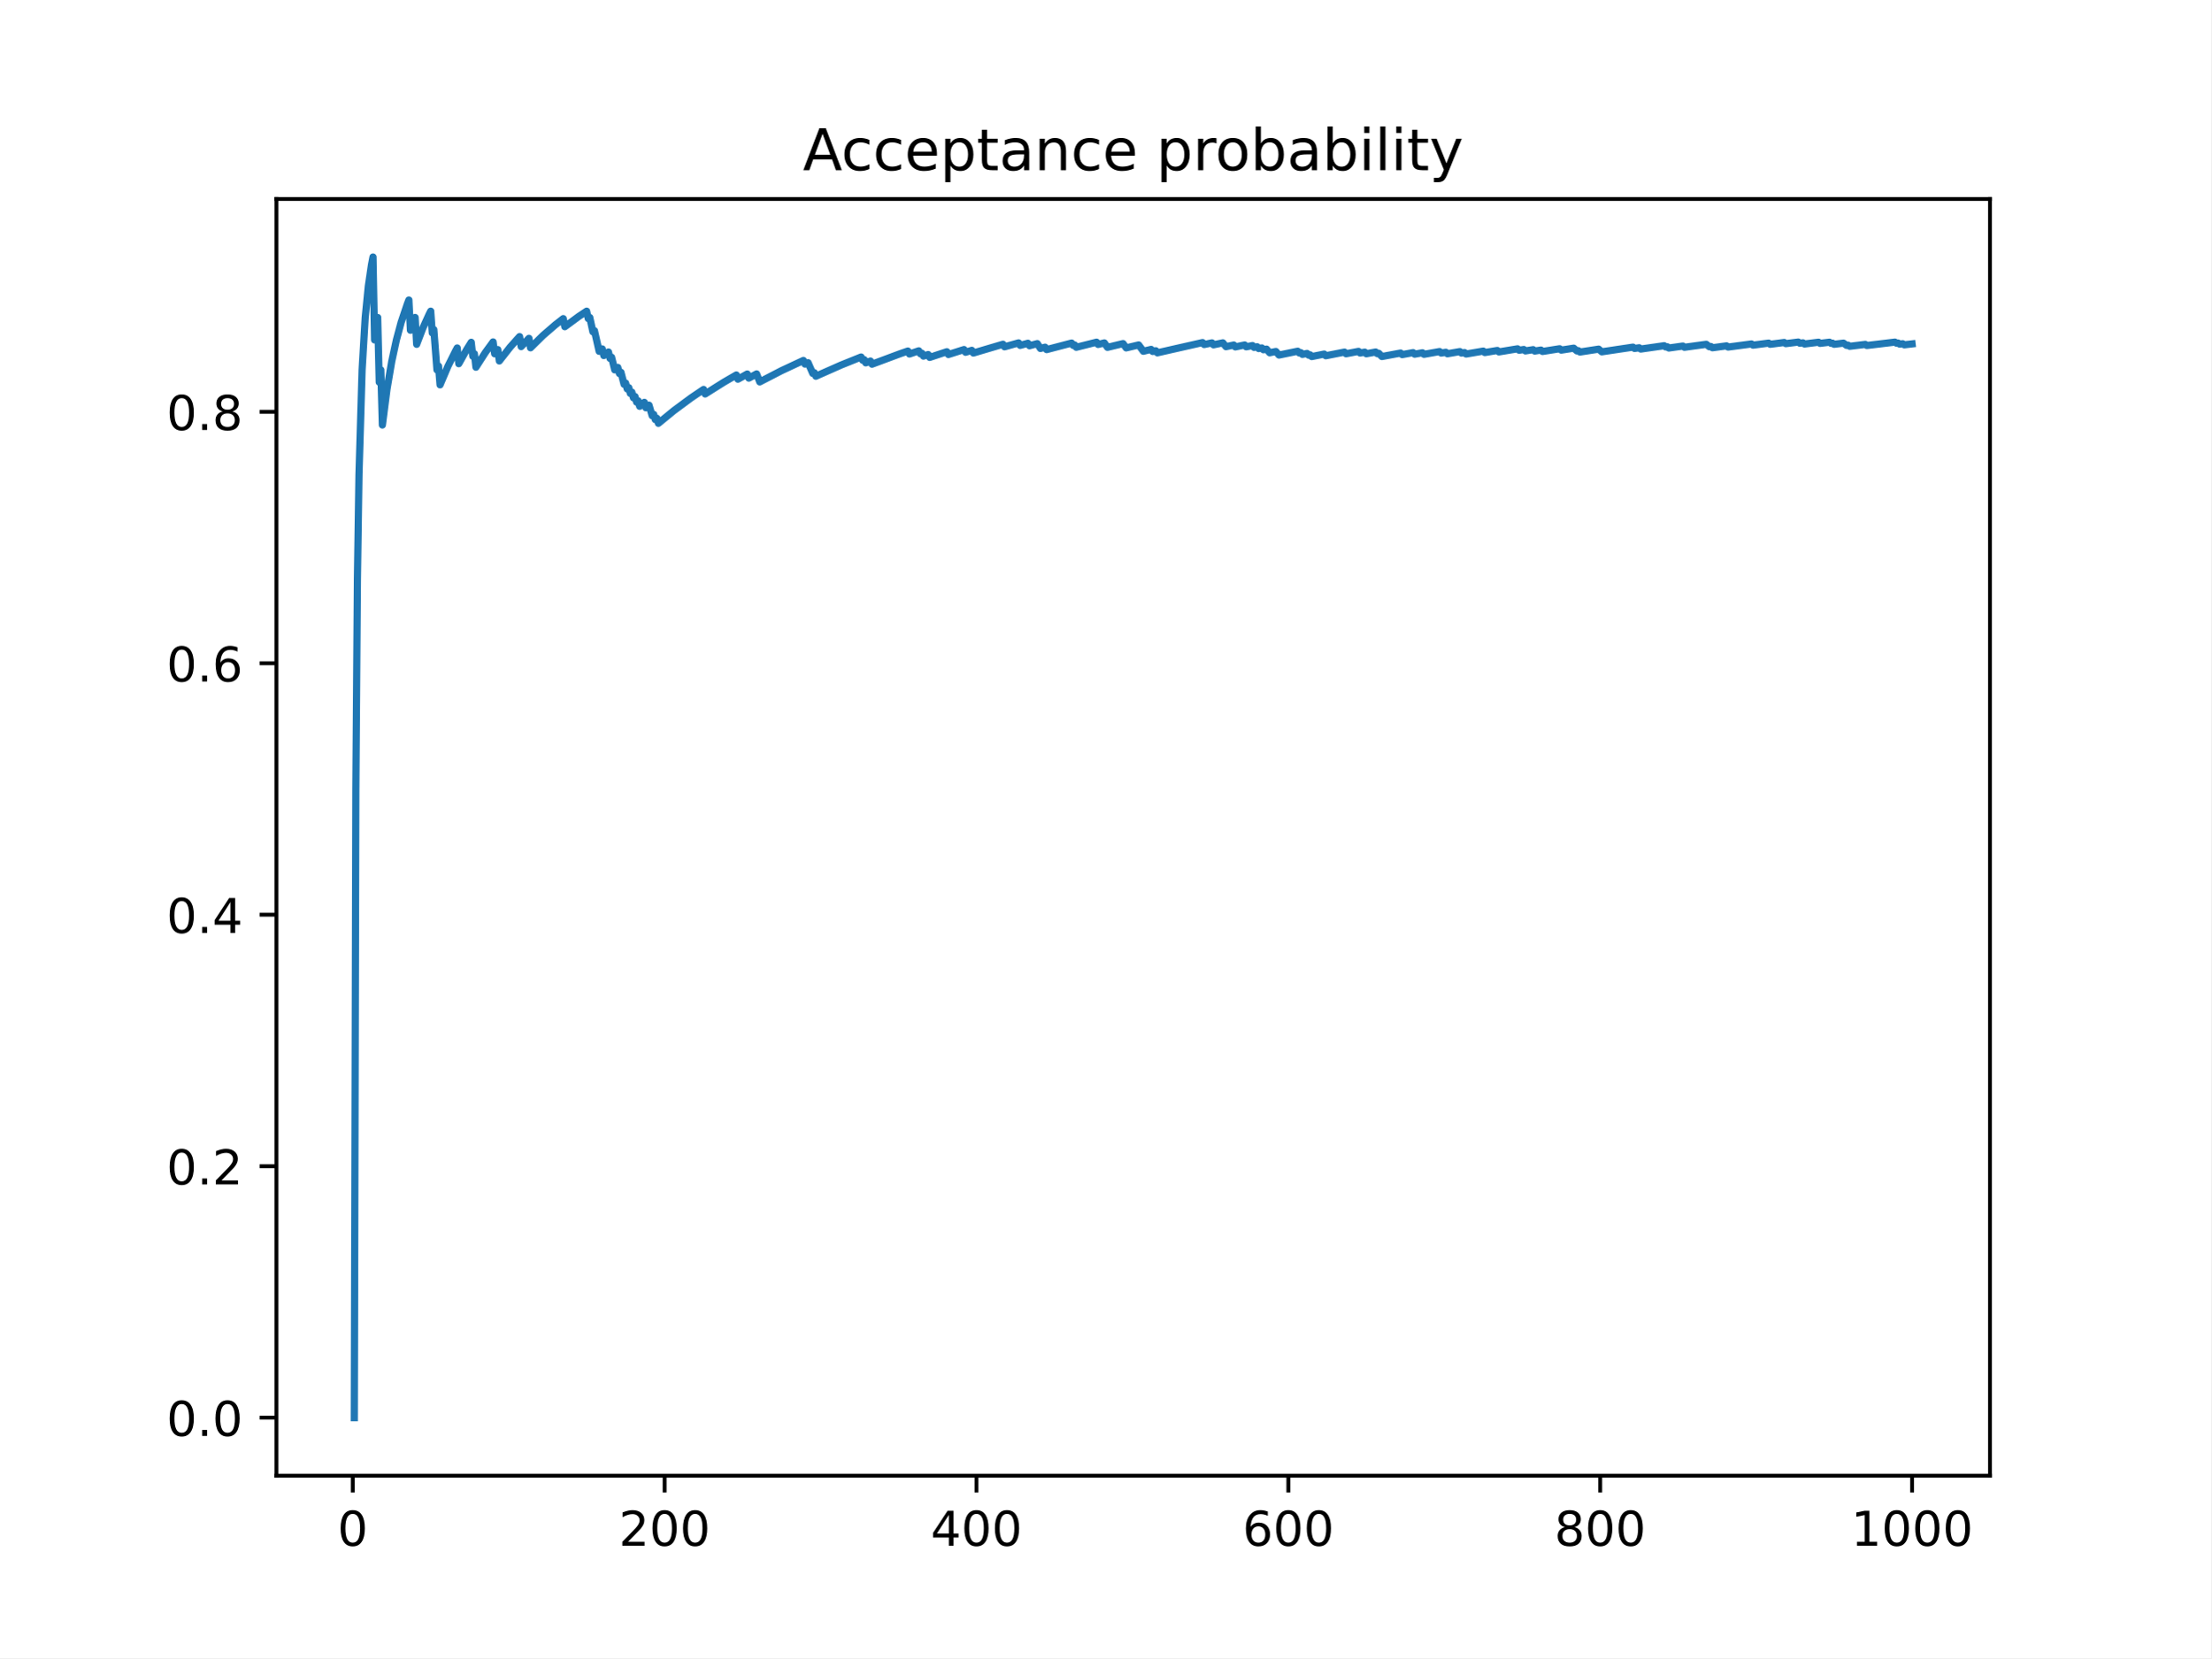
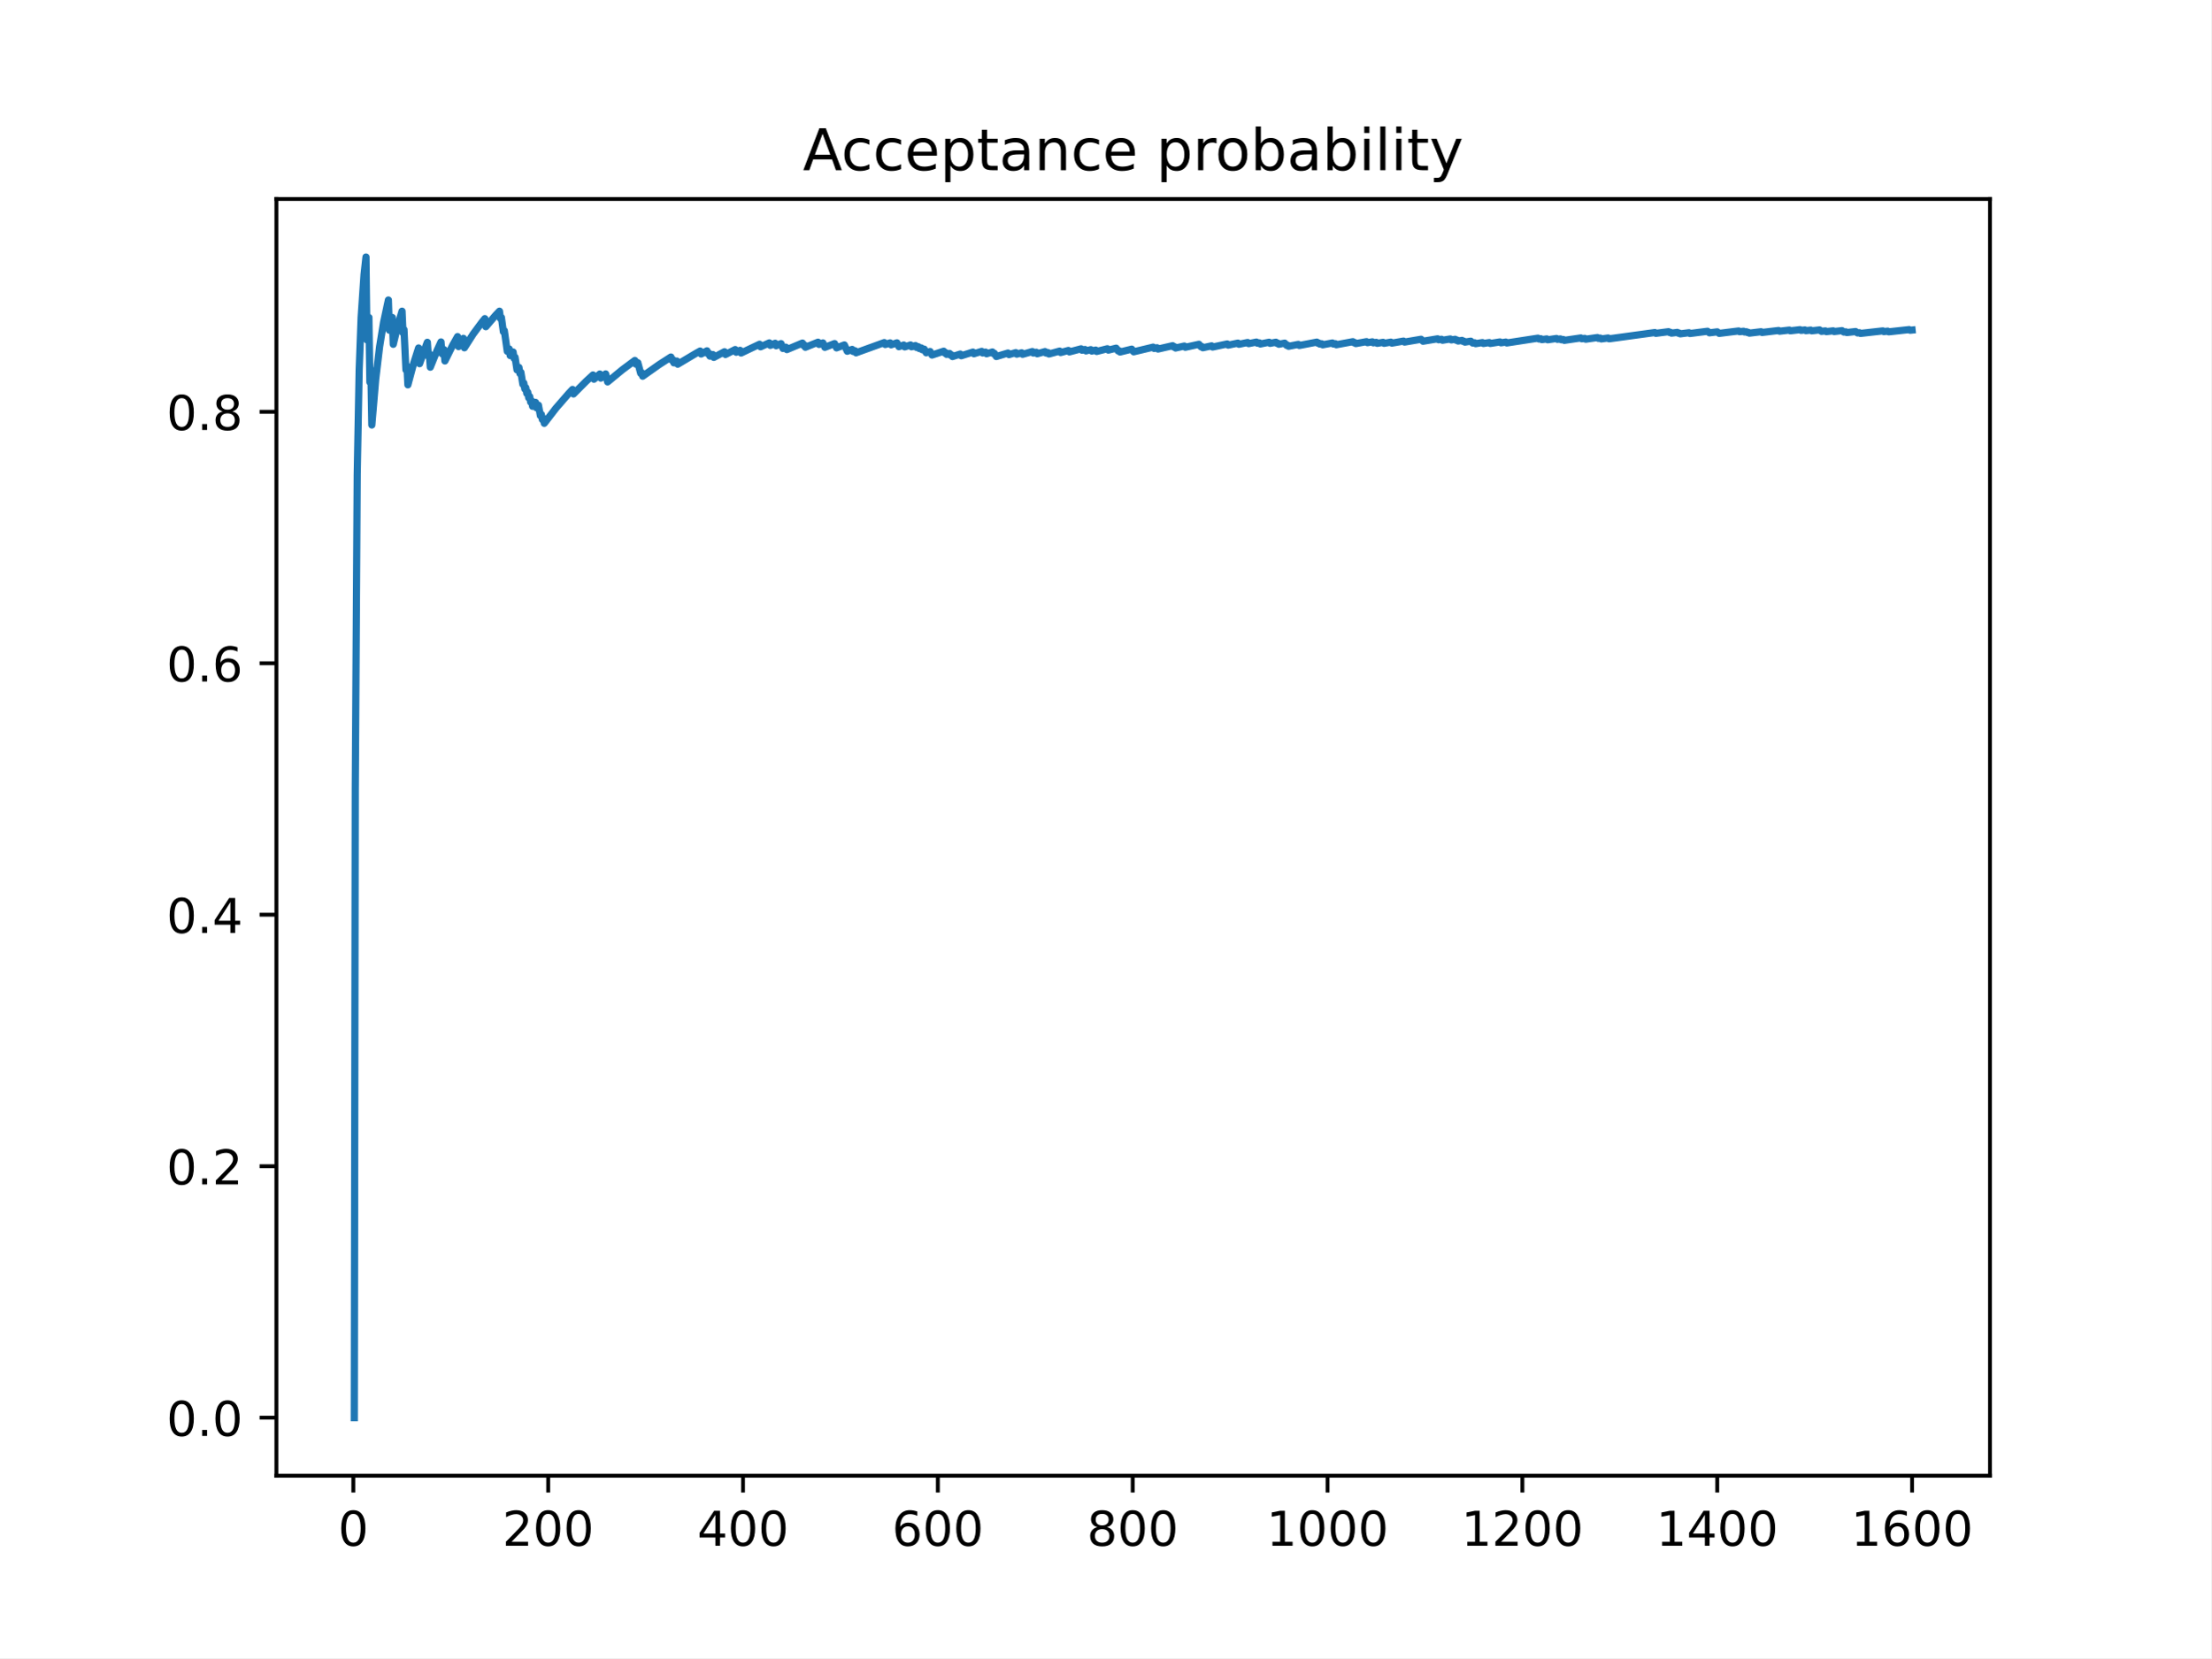
<svg xmlns="http://www.w3.org/2000/svg" xmlns:xlink="http://www.w3.org/1999/xlink" height="345.6pt" version="1.1" viewBox="0 0 460.8 345.6" width="460.8pt">
  <defs>
    <style type="text/css">
*{stroke-linecap:butt;stroke-linejoin:round;}
  </style>
  </defs>
  <g id="figure_1">
    <g id="patch_1">
      <path d="M 0 345.6  L 460.8 345.6  L 460.8 0  L 0 0  z " style="fill:#ffffff;" />
    </g>
    <g id="axes_1">
      <g id="patch_2">
        <path d="M 57.6 307.584  L 414.72 307.584  L 414.72 41.472  L 57.6 41.472  z " style="fill:#ffffff;" />
      </g>
      <g id="matplotlib.axis_1">
        <g id="xtick_1">
          <g id="line2d_1">
            <defs>
-               <path d="M 0 0  L 0 3.5  " id="mfdf843e6c7" style="stroke:#000000;stroke-width:0.8;" />
-             </defs>
-             <g>
-               <use style="stroke:#000000;stroke-width:0.8;" x="73.508" xlink:href="#mfdf843e6c7" y="307.584" />
+               <path d="M 0 0  L 0 3.5  " id="m0471d46307" style="stroke:#000000;stroke-width:0.8;" />
+             </defs>
+             <g>
+               <use style="stroke:#000000;stroke-width:0.8;" x="73.63" xlink:href="#m0471d46307" y="307.584" />
            </g>
          </g>
          <g id="text_1">
            <defs>
              <path d="M 31.781 66.406  Q 24.172 66.406 20.328 58.906  Q 16.5 51.422 16.5 36.375  Q 16.5 21.391 20.328 13.891  Q 24.172 6.391 31.781 6.391  Q 39.453 6.391 43.281 13.891  Q 47.125 21.391 47.125 36.375  Q 47.125 51.422 43.281 58.906  Q 39.453 66.406 31.781 66.406  z M 31.781 74.219  Q 44.047 74.219 50.516 64.516  Q 56.984 54.828 56.984 36.375  Q 56.984 17.969 50.516 8.266  Q 44.047 -1.422 31.781 -1.422  Q 19.531 -1.422 13.062 8.266  Q 6.594 17.969 6.594 36.375  Q 6.594 54.828 13.062 64.516  Q 19.531 74.219 31.781 74.219  z " id="DejaVuSans-48" />
            </defs>
-             <g transform="translate(70.3265 322.1824)scale(0.1 -0.1)">
+             <g transform="translate(70.44844 322.1824)scale(0.1 -0.1)">
              <use xlink:href="#DejaVuSans-48" />
            </g>
          </g>
        </g>
        <g id="xtick_2">
          <g id="line2d_2">
            <g>
-               <use style="stroke:#000000;stroke-width:0.8;" x="138.504" xlink:href="#mfdf843e6c7" y="307.584" />
+               <use style="stroke:#000000;stroke-width:0.8;" x="114.237" xlink:href="#m0471d46307" y="307.584" />
            </g>
          </g>
          <g id="text_2">
            <defs>
              <path d="M 19.188 8.297  L 53.609 8.297  L 53.609 0  L 7.328 0  L 7.328 8.297  Q 12.938 14.109 22.625 23.891  Q 32.328 33.688 34.812 36.531  Q 39.547 41.844 41.422 45.531  Q 43.312 49.219 43.312 52.781  Q 43.312 58.594 39.234 62.25  Q 35.156 65.922 28.609 65.922  Q 23.969 65.922 18.812 64.312  Q 13.672 62.703 7.812 59.422  L 7.812 69.391  Q 13.766 71.781 18.938 73  Q 24.125 74.219 28.422 74.219  Q 39.75 74.219 46.484 68.547  Q 53.219 62.891 53.219 53.422  Q 53.219 48.922 51.531 44.891  Q 49.859 40.875 45.406 35.406  Q 44.188 33.984 37.641 27.219  Q 31.109 20.453 19.188 8.297  z " id="DejaVuSans-50" />
            </defs>
-             <g transform="translate(128.9599 322.1824)scale(0.1 -0.1)">
+             <g transform="translate(104.6931 322.1824)scale(0.1 -0.1)">
              <use xlink:href="#DejaVuSans-50" />
              <use x="63.623" xlink:href="#DejaVuSans-48" />
              <use x="127.246" xlink:href="#DejaVuSans-48" />
            </g>
          </g>
        </g>
        <g id="xtick_3">
          <g id="line2d_3">
            <g>
-               <use style="stroke:#000000;stroke-width:0.8;" x="203.5" xlink:href="#mfdf843e6c7" y="307.584" />
+               <use style="stroke:#000000;stroke-width:0.8;" x="154.844" xlink:href="#m0471d46307" y="307.584" />
            </g>
          </g>
          <g id="text_3">
            <defs>
              <path d="M 37.797 64.312  L 12.891 25.391  L 37.797 25.391  z M 35.203 72.906  L 47.609 72.906  L 47.609 25.391  L 58.016 25.391  L 58.016 17.188  L 47.609 17.188  L 47.609 0  L 37.797 0  L 37.797 17.188  L 4.891 17.188  L 4.891 26.703  z " id="DejaVuSans-52" />
            </defs>
-             <g transform="translate(193.9558 322.1824)scale(0.1 -0.1)">
+             <g transform="translate(145.3003 322.1824)scale(0.1 -0.1)">
              <use xlink:href="#DejaVuSans-52" />
              <use x="63.623" xlink:href="#DejaVuSans-48" />
              <use x="127.246" xlink:href="#DejaVuSans-48" />
            </g>
          </g>
        </g>
        <g id="xtick_4">
          <g id="line2d_4">
            <g>
-               <use style="stroke:#000000;stroke-width:0.8;" x="268.495" xlink:href="#mfdf843e6c7" y="307.584" />
+               <use style="stroke:#000000;stroke-width:0.8;" x="195.451" xlink:href="#m0471d46307" y="307.584" />
            </g>
          </g>
          <g id="text_4">
            <defs>
              <path d="M 33.016 40.375  Q 26.375 40.375 22.484 35.828  Q 18.609 31.297 18.609 23.391  Q 18.609 15.531 22.484 10.953  Q 26.375 6.391 33.016 6.391  Q 39.656 6.391 43.531 10.953  Q 47.406 15.531 47.406 23.391  Q 47.406 31.297 43.531 35.828  Q 39.656 40.375 33.016 40.375  z M 52.594 71.297  L 52.594 62.312  Q 48.875 64.062 45.094 64.984  Q 41.312 65.922 37.594 65.922  Q 27.828 65.922 22.672 59.328  Q 17.531 52.734 16.797 39.406  Q 19.672 43.656 24.016 45.922  Q 28.375 48.188 33.594 48.188  Q 44.578 48.188 50.953 41.516  Q 57.328 34.859 57.328 23.391  Q 57.328 12.156 50.688 5.359  Q 44.047 -1.422 33.016 -1.422  Q 20.359 -1.422 13.672 8.266  Q 6.984 17.969 6.984 36.375  Q 6.984 53.656 15.188 63.938  Q 23.391 74.219 37.203 74.219  Q 40.922 74.219 44.703 73.484  Q 48.484 72.75 52.594 71.297  z " id="DejaVuSans-54" />
            </defs>
-             <g transform="translate(258.9517 322.1824)scale(0.1 -0.1)">
+             <g transform="translate(185.9075 322.1824)scale(0.1 -0.1)">
              <use xlink:href="#DejaVuSans-54" />
              <use x="63.623" xlink:href="#DejaVuSans-48" />
              <use x="127.246" xlink:href="#DejaVuSans-48" />
            </g>
          </g>
        </g>
        <g id="xtick_5">
          <g id="line2d_5">
            <g>
-               <use style="stroke:#000000;stroke-width:0.8;" x="333.491" xlink:href="#mfdf843e6c7" y="307.584" />
+               <use style="stroke:#000000;stroke-width:0.8;" x="236.058" xlink:href="#m0471d46307" y="307.584" />
            </g>
          </g>
          <g id="text_5">
            <defs>
              <path d="M 31.781 34.625  Q 24.75 34.625 20.719 30.859  Q 16.703 27.094 16.703 20.516  Q 16.703 13.922 20.719 10.156  Q 24.75 6.391 31.781 6.391  Q 38.812 6.391 42.859 10.172  Q 46.922 13.969 46.922 20.516  Q 46.922 27.094 42.891 30.859  Q 38.875 34.625 31.781 34.625  z M 21.922 38.812  Q 15.578 40.375 12.031 44.719  Q 8.5 49.078 8.5 55.328  Q 8.5 64.062 14.719 69.141  Q 20.953 74.219 31.781 74.219  Q 42.672 74.219 48.875 69.141  Q 55.078 64.062 55.078 55.328  Q 55.078 49.078 51.531 44.719  Q 48 40.375 41.703 38.812  Q 48.828 37.156 52.797 32.312  Q 56.781 27.484 56.781 20.516  Q 56.781 9.906 50.312 4.234  Q 43.844 -1.422 31.781 -1.422  Q 19.734 -1.422 13.25 4.234  Q 6.781 9.906 6.781 20.516  Q 6.781 27.484 10.781 32.312  Q 14.797 37.156 21.922 38.812  z M 18.312 54.391  Q 18.312 48.734 21.844 45.562  Q 25.391 42.391 31.781 42.391  Q 38.141 42.391 41.719 45.562  Q 45.312 48.734 45.312 54.391  Q 45.312 60.062 41.719 63.234  Q 38.141 66.406 31.781 66.406  Q 25.391 66.406 21.844 63.234  Q 18.312 60.062 18.312 54.391  z " id="DejaVuSans-56" />
            </defs>
-             <g transform="translate(323.9476 322.1824)scale(0.1 -0.1)">
+             <g transform="translate(226.5147 322.1824)scale(0.1 -0.1)">
              <use xlink:href="#DejaVuSans-56" />
              <use x="63.623" xlink:href="#DejaVuSans-48" />
              <use x="127.246" xlink:href="#DejaVuSans-48" />
            </g>
          </g>
        </g>
        <g id="xtick_6">
          <g id="line2d_6">
            <g>
-               <use style="stroke:#000000;stroke-width:0.8;" x="398.487" xlink:href="#mfdf843e6c7" y="307.584" />
+               <use style="stroke:#000000;stroke-width:0.8;" x="276.666" xlink:href="#m0471d46307" y="307.584" />
            </g>
          </g>
          <g id="text_6">
            <defs>
              <path d="M 12.406 8.297  L 28.516 8.297  L 28.516 63.922  L 10.984 60.406  L 10.984 69.391  L 28.422 72.906  L 38.281 72.906  L 38.281 8.297  L 54.391 8.297  L 54.391 0  L 12.406 0  z " id="DejaVuSans-49" />
            </defs>
+             <g transform="translate(263.9407 322.1824)scale(0.1 -0.1)">
+               <use xlink:href="#DejaVuSans-49" />
+               <use x="63.623" xlink:href="#DejaVuSans-48" />
+               <use x="127.246" xlink:href="#DejaVuSans-48" />
+               <use x="190.869" xlink:href="#DejaVuSans-48" />
+             </g>
+           </g>
+         </g>
+         <g id="xtick_7">
+           <g id="line2d_7">
+             <g>
+               <use style="stroke:#000000;stroke-width:0.8;" x="317.273" xlink:href="#m0471d46307" y="307.584" />
+             </g>
+           </g>
+           <g id="text_7">
+             <g transform="translate(304.5479 322.1824)scale(0.1 -0.1)">
+               <use xlink:href="#DejaVuSans-49" />
+               <use x="63.623" xlink:href="#DejaVuSans-50" />
+               <use x="127.246" xlink:href="#DejaVuSans-48" />
+               <use x="190.869" xlink:href="#DejaVuSans-48" />
+             </g>
+           </g>
+         </g>
+         <g id="xtick_8">
+           <g id="line2d_8">
+             <g>
+               <use style="stroke:#000000;stroke-width:0.8;" x="357.88" xlink:href="#m0471d46307" y="307.584" />
+             </g>
+           </g>
+           <g id="text_8">
+             <g transform="translate(345.1551 322.1824)scale(0.1 -0.1)">
+               <use xlink:href="#DejaVuSans-49" />
+               <use x="63.623" xlink:href="#DejaVuSans-52" />
+               <use x="127.246" xlink:href="#DejaVuSans-48" />
+               <use x="190.869" xlink:href="#DejaVuSans-48" />
+             </g>
+           </g>
+         </g>
+         <g id="xtick_9">
+           <g id="line2d_9">
+             <g>
+               <use style="stroke:#000000;stroke-width:0.8;" x="398.487" xlink:href="#m0471d46307" y="307.584" />
+             </g>
+           </g>
+           <g id="text_9">
            <g transform="translate(385.7623 322.1824)scale(0.1 -0.1)">
              <use xlink:href="#DejaVuSans-49" />
-               <use x="63.623" xlink:href="#DejaVuSans-48" />
+               <use x="63.623" xlink:href="#DejaVuSans-54" />
              <use x="127.246" xlink:href="#DejaVuSans-48" />
              <use x="190.869" xlink:href="#DejaVuSans-48" />
            </g>
          </g>
        </g>
      </g>
      <g id="matplotlib.axis_2">
        <g id="ytick_1">
-           <g id="line2d_7">
-             <defs>
-               <path d="M 0 0  L -3.5 0  " id="md427e1bf56" style="stroke:#000000;stroke-width:0.8;" />
-             </defs>
-             <g>
-               <use style="stroke:#000000;stroke-width:0.8;" x="57.6" xlink:href="#md427e1bf56" y="295.488" />
-             </g>
-           </g>
-           <g id="text_7">
+           <g id="line2d_10">
+             <defs>
+               <path d="M 0 0  L -3.5 0  " id="ma0b6aa7c2f" style="stroke:#000000;stroke-width:0.8;" />
+             </defs>
+             <g>
+               <use style="stroke:#000000;stroke-width:0.8;" x="57.6" xlink:href="#ma0b6aa7c2f" y="295.488" />
+             </g>
+           </g>
+           <g id="text_10">
            <defs>
              <path d="M 10.688 12.406  L 21 12.406  L 21 0  L 10.688 0  z " id="DejaVuSans-46" />
            </defs>
            <g transform="translate(34.69687 299.2872)scale(0.1 -0.1)">
              <use xlink:href="#DejaVuSans-48" />
              <use x="63.623" xlink:href="#DejaVuSans-46" />
              <use x="95.41" xlink:href="#DejaVuSans-48" />
            </g>
          </g>
        </g>
        <g id="ytick_2">
-           <g id="line2d_8">
-             <g>
-               <use style="stroke:#000000;stroke-width:0.8;" x="57.6" xlink:href="#md427e1bf56" y="243.072" />
-             </g>
-           </g>
-           <g id="text_8">
+           <g id="line2d_11">
+             <g>
+               <use style="stroke:#000000;stroke-width:0.8;" x="57.6" xlink:href="#ma0b6aa7c2f" y="243.072" />
+             </g>
+           </g>
+           <g id="text_11">
            <g transform="translate(34.69687 246.8712)scale(0.1 -0.1)">
              <use xlink:href="#DejaVuSans-48" />
              <use x="63.623" xlink:href="#DejaVuSans-46" />
              <use x="95.41" xlink:href="#DejaVuSans-50" />
            </g>
          </g>
        </g>
        <g id="ytick_3">
-           <g id="line2d_9">
-             <g>
-               <use style="stroke:#000000;stroke-width:0.8;" x="57.6" xlink:href="#md427e1bf56" y="190.656" />
-             </g>
-           </g>
-           <g id="text_9">
+           <g id="line2d_12">
+             <g>
+               <use style="stroke:#000000;stroke-width:0.8;" x="57.6" xlink:href="#ma0b6aa7c2f" y="190.656" />
+             </g>
+           </g>
+           <g id="text_12">
            <g transform="translate(34.69687 194.4552)scale(0.1 -0.1)">
              <use xlink:href="#DejaVuSans-48" />
              <use x="63.623" xlink:href="#DejaVuSans-46" />
              <use x="95.41" xlink:href="#DejaVuSans-52" />
            </g>
          </g>
        </g>
        <g id="ytick_4">
-           <g id="line2d_10">
-             <g>
-               <use style="stroke:#000000;stroke-width:0.8;" x="57.6" xlink:href="#md427e1bf56" y="138.24" />
-             </g>
-           </g>
-           <g id="text_10">
+           <g id="line2d_13">
+             <g>
+               <use style="stroke:#000000;stroke-width:0.8;" x="57.6" xlink:href="#ma0b6aa7c2f" y="138.24" />
+             </g>
+           </g>
+           <g id="text_13">
            <g transform="translate(34.69687 142.0392)scale(0.1 -0.1)">
              <use xlink:href="#DejaVuSans-48" />
              <use x="63.623" xlink:href="#DejaVuSans-46" />
              <use x="95.41" xlink:href="#DejaVuSans-54" />
            </g>
          </g>
        </g>
        <g id="ytick_5">
-           <g id="line2d_11">
-             <g>
-               <use style="stroke:#000000;stroke-width:0.8;" x="57.6" xlink:href="#md427e1bf56" y="85.824" />
-             </g>
-           </g>
-           <g id="text_11">
+           <g id="line2d_14">
+             <g>
+               <use style="stroke:#000000;stroke-width:0.8;" x="57.6" xlink:href="#ma0b6aa7c2f" y="85.824" />
+             </g>
+           </g>
+           <g id="text_14">
            <g transform="translate(34.69687 89.62322)scale(0.1 -0.1)">
              <use xlink:href="#DejaVuSans-48" />
              <use x="63.623" xlink:href="#DejaVuSans-46" />
              <use x="95.41" xlink:href="#DejaVuSans-56" />
            </g>
          </g>
        </g>
      </g>
-       <g id="line2d_12">
-         <path clip-path="url(#p0fb1c0dbf9)" d="M 73.833 295.488  L 74.158 164.448  L 74.483 120.768  L 74.808 98.928  L 75.458 77.088  L 76.108 66.168  L 76.758 59.616  L 77.408 55.248  L 77.732 53.568  L 78.057 70.848  L 78.707 66.168  L 79.032 79.657  L 79.357 77.088  L 79.682 88.583  L 80.657 81.059  L 81.632 75.341  L 82.607 70.848  L 83.582 67.225  L 84.882 63.36  L 85.207 62.528  L 85.532 68.824  L 86.507 66.168  L 86.832 71.761  L 88.132 68.352  L 89.432 65.499  L 89.757 64.858  L 90.082 69.38  L 90.407 68.688  L 91.057 77.088  L 91.382 76.294  L 91.707 80.208  L 93.331 76.372  L 94.956 73.117  L 95.281 72.524  L 95.606 75.803  L 97.231 72.9  L 98.206 71.341  L 98.531 74.252  L 98.856 73.728  L 99.181 76.535  L 101.131 73.491  L 102.756 71.264  L 103.081 73.728  L 103.731 72.861  L 104.056 75.229  L 106.331 72.331  L 108.281 70.148  L 108.606 72.235  L 110.23 70.517  L 110.555 72.49  L 113.155 69.927  L 115.755 67.68  L 117.38 66.411  L 117.705 68.095  L 120.63 65.942  L 122.255 64.858  L 122.58 66.385  L 122.905 66.168  L 123.555 69.146  L 123.88 68.916  L 124.855 73.218  L 125.504 72.72  L 125.829 74.104  L 126.804 73.359  L 127.129 74.705  L 127.454 74.457  L 128.104 77.088  L 128.754 76.574  L 129.079 77.854  L 129.404 77.596  L 130.054 80.1  L 130.379 79.834  L 130.704 81.059  L 131.029 80.79  L 131.354 81.996  L 131.679 81.724  L 132.004 82.912  L 132.329 82.638  L 132.654 83.808  L 132.979 83.533  L 133.304 84.685  L 134.279 83.862  L 134.604 84.988  L 135.254 84.445  L 135.904 86.643  L 136.229 86.367  L 136.554 87.445  L 136.879 87.168  L 137.204 88.231  L 140.454 85.57  L 144.028 82.925  L 146.628 81.165  L 146.953 82.113  L 150.853 79.657  L 153.453 78.153  L 153.778 79.033  L 155.728 77.951  L 156.053 78.808  L 157.677 77.931  L 158.327 79.598  L 162.877 77.247  L 167.427 75.123  L 167.752 75.883  L 168.402 75.592  L 169.377 77.828  L 169.702 77.678  L 170.027 78.412  L 175.226 76.111  L 179.451 74.408  L 179.776 75.084  L 180.101 74.957  L 180.426 75.628  L 181.401 75.246  L 181.726 75.907  L 187.576 73.728  L 189.2 73.162  L 189.525 73.784  L 191.475 73.117  L 191.8 73.728  L 192.125 73.618  L 192.45 74.224  L 193.425 73.892  L 193.75 74.491  L 197.325 73.305  L 197.65 73.886  L 200.9 72.854  L 201.225 73.42  L 202.525 73.017  L 202.85 73.576  L 209.024 71.746  L 209.349 72.281  L 212.274 71.462  L 212.599 71.985  L 214.224 71.54  L 214.549 72.056  L 216.174 71.616  L 216.824 72.631  L 217.799 72.366  L 218.124 72.867  L 223.323 71.498  L 223.648 71.983  L 223.973 71.899  L 224.298 72.381  L 228.523 71.319  L 228.848 71.788  L 230.148 71.469  L 230.798 72.395  L 234.048 71.606  L 234.698 72.509  L 237.297 71.888  L 238.272 73.211  L 239.897 72.822  L 240.222 73.256  L 240.872 73.102  L 241.197 73.533  L 250.297 71.467  L 250.622 71.398  L 250.947 71.808  L 252.571 71.46  L 252.896 71.865  L 254.846 71.452  L 255.496 72.252  L 257.121 71.908  L 257.446 72.303  L 259.396 71.895  L 259.721 72.285  L 261.021 72.016  L 261.346 72.403  L 261.996 72.268  L 262.321 72.652  L 262.971 72.518  L 263.296 72.9  L 263.946 72.765  L 264.596 73.522  L 265.896 73.251  L 266.546 74  L 270.445 73.196  L 270.77 73.562  L 271.095 73.496  L 271.42 73.86  L 272.395 73.662  L 272.72 74.024  L 273.045 73.958  L 273.37 74.318  L 275.97 73.793  L 276.295 74.148  L 280.195 73.379  L 280.52 73.728  L 283.12 73.228  L 283.445 73.572  L 284.419 73.386  L 284.744 73.728  L 286.694 73.359  L 287.019 73.697  L 287.344 73.636  L 287.994 74.308  L 291.894 73.578  L 292.219 73.908  L 294.494 73.491  L 294.819 73.817  L 296.444 73.522  L 296.769 73.845  L 300.018 73.265  L 300.343 73.584  L 301.318 73.412  L 301.643 73.728  L 304.243 73.274  L 304.568 73.586  L 305.218 73.474  L 305.543 73.784  L 309.118 73.172  L 309.443 73.478  L 312.043 73.041  L 312.368 73.344  L 316.267 72.702  L 316.592 73  L 317.567 72.842  L 317.892 73.138  L 319.517 72.876  L 319.842 73.169  L 321.142 72.961  L 321.467 73.252  L 325.042 72.686  L 325.367 72.974  L 327.967 72.569  L 328.617 73.137  L 328.942 73.087  L 329.267 73.369  L 333.166 72.769  L 333.816 73.325  L 340.316 72.353  L 340.641 72.624  L 341.616 72.482  L 341.941 72.752  L 346.816 72.05  L 347.141 72.315  L 347.465 72.269  L 347.79 72.534  L 350.715 72.121  L 351.04 72.382  L 355.59 71.754  L 356.24 72.268  L 356.565 72.224  L 356.89 72.48  L 359.815 72.08  L 360.14 72.334  L 365.014 71.683  L 365.339 71.932  L 368.589 71.508  L 368.914 71.754  L 371.839 71.378  L 372.164 71.622  L 374.764 71.292  L 375.089 71.534  L 375.739 71.452  L 376.064 71.693  L 378.989 71.326  L 379.313 71.564  L 381.263 71.322  L 381.588 71.559  L 381.913 71.519  L 382.238 71.754  L 384.188 71.514  L 384.838 71.981  L 385.163 71.941  L 385.488 72.174  L 388.738 71.774  L 389.063 72.005  L 394.912 71.302  L 395.237 71.529  L 395.562 71.49  L 395.887 71.716  L 396.537 71.639  L 396.862 71.864  L 398.487 71.672  L 398.487 71.672  " style="fill:none;stroke:#1f77b4;stroke-linecap:square;stroke-width:1.5;" />
+       <g id="line2d_15">
+         <path clip-path="url(#pa093abd5e9)" d="M 73.833 295.488  L 74.036 164.448  L 74.442 98.928  L 74.848 77.088  L 75.254 66.168  L 75.863 57.233  L 76.269 53.568  L 76.472 70.848  L 76.878 66.168  L 77.081 79.657  L 77.284 77.088  L 77.487 88.583  L 78.3 78.987  L 79.112 72.235  L 79.924 67.225  L 80.939 62.528  L 81.142 68.824  L 81.751 66.168  L 81.954 71.761  L 82.969 67.592  L 83.781 64.858  L 83.985 69.38  L 84.188 68.688  L 84.594 77.088  L 84.797 76.294  L 85 80.208  L 86.218 75.679  L 87.233 72.524  L 87.436 75.803  L 88.857 71.846  L 89.06 71.341  L 89.263 74.252  L 89.466 73.728  L 89.67 76.535  L 91.091 73.025  L 91.903 71.264  L 92.106 73.728  L 92.512 72.861  L 92.715 75.229  L 94.339 71.949  L 95.355 70.148  L 95.558 72.235  L 96.573 70.517  L 96.776 72.49  L 98.603 69.63  L 100.43 67.161  L 101.04 66.411  L 101.243 68.095  L 103.273 65.719  L 104.085 64.858  L 104.288 66.385  L 104.491 66.168  L 104.897 69.146  L 105.1 68.916  L 105.709 73.218  L 106.115 72.72  L 106.318 74.104  L 106.928 73.359  L 107.131 74.705  L 107.334 74.457  L 107.74 77.088  L 108.146 76.574  L 108.349 77.854  L 108.552 77.596  L 108.958 80.1  L 109.161 79.834  L 109.364 81.059  L 109.567 80.79  L 109.77 81.996  L 109.973 81.724  L 110.176 82.912  L 110.379 82.638  L 110.582 83.808  L 110.785 83.533  L 110.988 84.685  L 111.597 83.862  L 111.8 84.988  L 112.207 84.445  L 112.613 86.643  L 112.816 86.367  L 113.019 87.445  L 113.222 87.168  L 113.425 88.231  L 115.861 85.068  L 118.501 82.029  L 119.313 81.165  L 119.516 82.113  L 122.155 79.464  L 123.577 78.153  L 123.78 79.033  L 124.998 77.951  L 125.201 78.808  L 126.216 77.931  L 126.622 79.598  L 129.668 77.088  L 132.307 75.123  L 132.51 75.883  L 132.916 75.592  L 133.525 77.828  L 133.728 77.678  L 133.931 78.412  L 137.383 75.975  L 139.819 74.408  L 140.022 75.084  L 140.225 74.957  L 140.429 75.628  L 141.038 75.246  L 141.241 75.907  L 145.098 73.613  L 145.911 73.162  L 146.114 73.784  L 147.332 73.117  L 147.535 73.728  L 147.738 73.618  L 147.941 74.224  L 148.55 73.892  L 148.753 74.491  L 150.986 73.305  L 151.189 73.886  L 153.22 72.854  L 153.423 73.42  L 154.235 73.017  L 154.438 73.576  L 158.296 71.746  L 158.499 72.281  L 160.326 71.462  L 160.529 71.985  L 161.544 71.54  L 161.747 72.056  L 162.762 71.616  L 163.169 72.631  L 163.778 72.366  L 163.981 72.867  L 167.229 71.498  L 167.432 71.983  L 167.635 71.899  L 167.838 72.381  L 170.478 71.319  L 170.681 71.788  L 171.493 71.469  L 171.899 72.395  L 173.929 71.606  L 174.336 72.509  L 175.96 71.888  L 176.569 73.211  L 177.584 72.822  L 177.787 73.256  L 178.193 73.102  L 178.396 73.533  L 184.284 71.398  L 184.487 71.808  L 185.503 71.46  L 185.706 71.865  L 186.924 71.452  L 187.33 72.252  L 188.345 71.908  L 188.548 72.303  L 189.766 71.895  L 189.969 72.285  L 190.781 72.016  L 190.984 72.403  L 191.391 72.268  L 191.594 72.652  L 192 72.518  L 192.203 72.9  L 192.609 72.765  L 193.015 73.522  L 193.827 73.251  L 194.233 74  L 196.669 73.196  L 196.873 73.562  L 197.076 73.496  L 197.279 73.86  L 197.888 73.662  L 198.091 74.024  L 198.294 73.958  L 198.497 74.318  L 200.121 73.793  L 200.324 74.148  L 202.761 73.379  L 202.964 73.728  L 204.588 73.228  L 204.791 73.572  L 205.4 73.386  L 205.603 73.728  L 206.821 73.359  L 207.024 73.697  L 207.227 73.636  L 207.633 74.308  L 210.07 73.578  L 210.273 73.908  L 211.694 73.491  L 211.897 73.817  L 212.912 73.522  L 213.115 73.845  L 215.146 73.265  L 215.349 73.584  L 215.958 73.412  L 216.161 73.728  L 217.785 73.274  L 217.988 73.586  L 218.394 73.474  L 218.597 73.784  L 220.831 73.172  L 221.034 73.478  L 222.658 73.041  L 222.861 73.344  L 225.298 72.702  L 225.501 73  L 226.11 72.842  L 226.313 73.138  L 227.328 72.876  L 227.531 73.169  L 228.343 72.961  L 228.546 73.252  L 230.78 72.686  L 230.983 72.974  L 232.607 72.569  L 233.013 73.137  L 233.216 73.087  L 233.419 73.369  L 235.855 72.769  L 236.262 73.325  L 240.322 72.353  L 240.525 72.624  L 241.134 72.482  L 241.337 72.752  L 244.383 72.05  L 244.586 72.315  L 244.789 72.269  L 244.992 72.534  L 246.819 72.121  L 247.022 72.382  L 249.865 71.754  L 250.271 72.268  L 250.474 72.224  L 250.677 72.48  L 252.504 72.08  L 252.707 72.334  L 255.753 71.683  L 255.956 71.932  L 257.986 71.508  L 258.189 71.754  L 260.017 71.378  L 260.22 71.622  L 261.844 71.292  L 262.047 71.534  L 262.453 71.452  L 262.656 71.693  L 264.484 71.326  L 264.687 71.564  L 265.905 71.322  L 266.108 71.559  L 266.311 71.519  L 266.514 71.754  L 267.732 71.514  L 268.138 71.981  L 268.341 71.941  L 268.544 72.174  L 270.575 71.774  L 270.778 72.005  L 274.432 71.302  L 274.635 71.529  L 274.838 71.49  L 275.041 71.716  L 275.447 71.639  L 275.651 71.864  L 277.681 71.481  L 277.884 71.704  L 278.29 71.628  L 278.493 71.85  L 281.945 71.213  L 282.148 71.431  L 282.351 71.394  L 282.554 71.612  L 284.787 71.208  L 284.99 71.423  L 286.005 71.242  L 286.208 71.456  L 286.817 71.347  L 287.021 71.56  L 288.239 71.344  L 288.442 71.556  L 289.863 71.305  L 290.066 71.515  L 292.502 71.091  L 292.706 71.299  L 296.157 70.711  L 296.563 71.121  L 299.609 70.613  L 299.812 70.814  L 300.421 70.714  L 300.624 70.915  L 302.248 70.648  L 302.451 70.848  L 303.263 70.716  L 303.466 70.914  L 303.669 70.881  L 303.873 71.079  L 304.685 70.947  L 304.888 71.144  L 305.091 71.111  L 305.294 71.307  L 306.512 71.109  L 306.918 71.5  L 307.324 71.434  L 307.527 71.628  L 308.948 71.397  L 309.151 71.59  L 310.37 71.394  L 310.573 71.586  L 312.603 71.262  L 312.806 71.452  L 313.821 71.291  L 314.024 71.48  L 320.521 70.479  L 320.724 70.663  L 321.131 70.602  L 321.334 70.787  L 322.349 70.634  L 322.552 70.817  L 324.379 70.545  L 324.582 70.727  L 325.191 70.636  L 325.394 70.818  L 325.8 70.758  L 326.003 70.938  L 329.455 70.432  L 329.658 70.61  L 330.267 70.522  L 330.47 70.7  L 332.907 70.35  L 333.11 70.526  L 333.516 70.468  L 333.719 70.643  L 335.14 70.441  L 335.343 70.616  L 344.886 69.307  L 345.089 69.476  L 347.728 69.129  L 347.931 69.296  L 348.134 69.27  L 348.337 69.437  L 349.556 69.278  L 349.759 69.444  L 349.962 69.418  L 350.165 69.584  L 351.992 69.346  L 352.195 69.511  L 355.85 69.043  L 356.256 69.369  L 357.88 69.163  L 358.286 69.486  L 362.347 68.979  L 362.55 69.138  L 363.362 69.038  L 363.565 69.196  L 363.971 69.146  L 364.174 69.304  L 364.377 69.279  L 364.58 69.437  L 367.017 69.138  L 367.22 69.294  L 370.671 68.877  L 370.874 69.032  L 372.905 68.791  L 373.108 68.944  L 375.138 68.705  L 375.341 68.858  L 376.153 68.762  L 376.356 68.914  L 377.372 68.796  L 377.575 68.947  L 379.199 68.758  L 379.605 69.059  L 380.417 68.965  L 380.62 69.115  L 382.041 68.95  L 382.244 69.099  L 383.869 68.912  L 384.275 69.208  L 384.681 69.162  L 384.884 69.309  L 386.711 69.1  L 387.117 69.393  L 387.523 69.347  L 387.726 69.493  L 392.396 68.964  L 392.599 69.108  L 393.411 69.018  L 393.614 69.161  L 397.878 68.691  L 398.081 68.833  L 398.487 68.789  L 398.487 68.789  " style="fill:none;stroke:#1f77b4;stroke-linecap:square;stroke-width:1.5;" />
      </g>
      <g id="patch_3">
        <path d="M 57.6 307.584  L 57.6 41.472  " style="fill:none;stroke:#000000;stroke-linecap:square;stroke-linejoin:miter;stroke-width:0.8;" />
      </g>
      <g id="patch_4">
        <path d="M 414.72 307.584  L 414.72 41.472  " style="fill:none;stroke:#000000;stroke-linecap:square;stroke-linejoin:miter;stroke-width:0.8;" />
      </g>
      <g id="patch_5">
        <path d="M 57.6 307.584  L 414.72 307.584  " style="fill:none;stroke:#000000;stroke-linecap:square;stroke-linejoin:miter;stroke-width:0.8;" />
      </g>
      <g id="patch_6">
        <path d="M 57.6 41.472  L 414.72 41.472  " style="fill:none;stroke:#000000;stroke-linecap:square;stroke-linejoin:miter;stroke-width:0.8;" />
      </g>
-       <g id="text_12">
+       <g id="text_15">
        <defs>
          <path d="M 34.188 63.188  L 20.797 26.906  L 47.609 26.906  z M 28.609 72.906  L 39.797 72.906  L 67.578 0  L 57.328 0  L 50.688 18.703  L 17.828 18.703  L 11.188 0  L 0.781 0  z " id="DejaVuSans-65" />
          <path d="M 48.781 52.594  L 48.781 44.188  Q 44.969 46.297 41.141 47.344  Q 37.312 48.391 33.406 48.391  Q 24.656 48.391 19.812 42.844  Q 14.984 37.312 14.984 27.297  Q 14.984 17.281 19.812 11.734  Q 24.656 6.203 33.406 6.203  Q 37.312 6.203 41.141 7.25  Q 44.969 8.297 48.781 10.406  L 48.781 2.094  Q 45.016 0.344 40.984 -0.531  Q 36.969 -1.422 32.422 -1.422  Q 20.062 -1.422 12.781 6.344  Q 5.516 14.109 5.516 27.297  Q 5.516 40.672 12.859 48.328  Q 20.219 56 33.016 56  Q 37.156 56 41.109 55.141  Q 45.062 54.297 48.781 52.594  z " id="DejaVuSans-99" />
          <path d="M 56.203 29.594  L 56.203 25.203  L 14.891 25.203  Q 15.484 15.922 20.484 11.062  Q 25.484 6.203 34.422 6.203  Q 39.594 6.203 44.453 7.469  Q 49.312 8.734 54.109 11.281  L 54.109 2.781  Q 49.266 0.734 44.188 -0.344  Q 39.109 -1.422 33.891 -1.422  Q 20.797 -1.422 13.156 6.188  Q 5.516 13.812 5.516 26.812  Q 5.516 40.234 12.766 48.109  Q 20.016 56 32.328 56  Q 43.359 56 49.781 48.891  Q 56.203 41.797 56.203 29.594  z M 47.219 32.234  Q 47.125 39.594 43.094 43.984  Q 39.062 48.391 32.422 48.391  Q 24.906 48.391 20.391 44.141  Q 15.875 39.891 15.188 32.172  z " id="DejaVuSans-101" />
          <path d="M 18.109 8.203  L 18.109 -20.797  L 9.078 -20.797  L 9.078 54.688  L 18.109 54.688  L 18.109 46.391  Q 20.953 51.266 25.266 53.625  Q 29.594 56 35.594 56  Q 45.562 56 51.781 48.094  Q 58.016 40.188 58.016 27.297  Q 58.016 14.406 51.781 6.484  Q 45.562 -1.422 35.594 -1.422  Q 29.594 -1.422 25.266 0.953  Q 20.953 3.328 18.109 8.203  z M 48.688 27.297  Q 48.688 37.203 44.609 42.844  Q 40.531 48.484 33.406 48.484  Q 26.266 48.484 22.188 42.844  Q 18.109 37.203 18.109 27.297  Q 18.109 17.391 22.188 11.75  Q 26.266 6.109 33.406 6.109  Q 40.531 6.109 44.609 11.75  Q 48.688 17.391 48.688 27.297  z " id="DejaVuSans-112" />
          <path d="M 18.312 70.219  L 18.312 54.688  L 36.812 54.688  L 36.812 47.703  L 18.312 47.703  L 18.312 18.016  Q 18.312 11.328 20.141 9.422  Q 21.969 7.516 27.594 7.516  L 36.812 7.516  L 36.812 0  L 27.594 0  Q 17.188 0 13.234 3.875  Q 9.281 7.766 9.281 18.016  L 9.281 47.703  L 2.688 47.703  L 2.688 54.688  L 9.281 54.688  L 9.281 70.219  z " id="DejaVuSans-116" />
          <path d="M 34.281 27.484  Q 23.391 27.484 19.188 25  Q 14.984 22.516 14.984 16.5  Q 14.984 11.719 18.141 8.906  Q 21.297 6.109 26.703 6.109  Q 34.188 6.109 38.703 11.406  Q 43.219 16.703 43.219 25.484  L 43.219 27.484  z M 52.203 31.203  L 52.203 0  L 43.219 0  L 43.219 8.297  Q 40.141 3.328 35.547 0.953  Q 30.953 -1.422 24.312 -1.422  Q 15.922 -1.422 10.953 3.297  Q 6 8.016 6 15.922  Q 6 25.141 12.172 29.828  Q 18.359 34.516 30.609 34.516  L 43.219 34.516  L 43.219 35.406  Q 43.219 41.609 39.141 45  Q 35.062 48.391 27.688 48.391  Q 23 48.391 18.547 47.266  Q 14.109 46.141 10.016 43.891  L 10.016 52.203  Q 14.938 54.109 19.578 55.047  Q 24.219 56 28.609 56  Q 40.484 56 46.344 49.844  Q 52.203 43.703 52.203 31.203  z " id="DejaVuSans-97" />
          <path d="M 54.891 33.016  L 54.891 0  L 45.906 0  L 45.906 32.719  Q 45.906 40.484 42.875 44.328  Q 39.844 48.188 33.797 48.188  Q 26.516 48.188 22.312 43.547  Q 18.109 38.922 18.109 30.906  L 18.109 0  L 9.078 0  L 9.078 54.688  L 18.109 54.688  L 18.109 46.188  Q 21.344 51.125 25.703 53.562  Q 30.078 56 35.797 56  Q 45.219 56 50.047 50.172  Q 54.891 44.344 54.891 33.016  z " id="DejaVuSans-110" />
          <path id="DejaVuSans-32" />
          <path d="M 41.109 46.297  Q 39.594 47.172 37.812 47.578  Q 36.031 48 33.891 48  Q 26.266 48 22.188 43.047  Q 18.109 38.094 18.109 28.812  L 18.109 0  L 9.078 0  L 9.078 54.688  L 18.109 54.688  L 18.109 46.188  Q 20.953 51.172 25.484 53.578  Q 30.031 56 36.531 56  Q 37.453 56 38.578 55.875  Q 39.703 55.766 41.062 55.516  z " id="DejaVuSans-114" />
          <path d="M 30.609 48.391  Q 23.391 48.391 19.188 42.75  Q 14.984 37.109 14.984 27.297  Q 14.984 17.484 19.156 11.844  Q 23.344 6.203 30.609 6.203  Q 37.797 6.203 41.984 11.859  Q 46.188 17.531 46.188 27.297  Q 46.188 37.016 41.984 42.703  Q 37.797 48.391 30.609 48.391  z M 30.609 56  Q 42.328 56 49.016 48.375  Q 55.719 40.766 55.719 27.297  Q 55.719 13.875 49.016 6.219  Q 42.328 -1.422 30.609 -1.422  Q 18.844 -1.422 12.172 6.219  Q 5.516 13.875 5.516 27.297  Q 5.516 40.766 12.172 48.375  Q 18.844 56 30.609 56  z " id="DejaVuSans-111" />
          <path d="M 48.688 27.297  Q 48.688 37.203 44.609 42.844  Q 40.531 48.484 33.406 48.484  Q 26.266 48.484 22.188 42.844  Q 18.109 37.203 18.109 27.297  Q 18.109 17.391 22.188 11.75  Q 26.266 6.109 33.406 6.109  Q 40.531 6.109 44.609 11.75  Q 48.688 17.391 48.688 27.297  z M 18.109 46.391  Q 20.953 51.266 25.266 53.625  Q 29.594 56 35.594 56  Q 45.562 56 51.781 48.094  Q 58.016 40.188 58.016 27.297  Q 58.016 14.406 51.781 6.484  Q 45.562 -1.422 35.594 -1.422  Q 29.594 -1.422 25.266 0.953  Q 20.953 3.328 18.109 8.203  L 18.109 0  L 9.078 0  L 9.078 75.984  L 18.109 75.984  z " id="DejaVuSans-98" />
          <path d="M 9.422 54.688  L 18.406 54.688  L 18.406 0  L 9.422 0  z M 9.422 75.984  L 18.406 75.984  L 18.406 64.594  L 9.422 64.594  z " id="DejaVuSans-105" />
          <path d="M 9.422 75.984  L 18.406 75.984  L 18.406 0  L 9.422 0  z " id="DejaVuSans-108" />
          <path d="M 32.172 -5.078  Q 28.375 -14.844 24.75 -17.812  Q 21.141 -20.797 15.094 -20.797  L 7.906 -20.797  L 7.906 -13.281  L 13.188 -13.281  Q 16.891 -13.281 18.938 -11.516  Q 21 -9.766 23.484 -3.219  L 25.094 0.875  L 2.984 54.688  L 12.5 54.688  L 29.594 11.922  L 46.688 54.688  L 56.203 54.688  z " id="DejaVuSans-121" />
        </defs>
        <g transform="translate(167.3212 35.472)scale(0.12 -0.12)">
          <use xlink:href="#DejaVuSans-65" />
          <use x="66.658" xlink:href="#DejaVuSans-99" />
          <use x="121.639" xlink:href="#DejaVuSans-99" />
          <use x="176.619" xlink:href="#DejaVuSans-101" />
          <use x="238.143" xlink:href="#DejaVuSans-112" />
          <use x="301.619" xlink:href="#DejaVuSans-116" />
          <use x="340.828" xlink:href="#DejaVuSans-97" />
          <use x="402.107" xlink:href="#DejaVuSans-110" />
          <use x="465.486" xlink:href="#DejaVuSans-99" />
          <use x="520.467" xlink:href="#DejaVuSans-101" />
          <use x="581.99" xlink:href="#DejaVuSans-32" />
          <use x="613.777" xlink:href="#DejaVuSans-112" />
          <use x="677.254" xlink:href="#DejaVuSans-114" />
          <use x="716.117" xlink:href="#DejaVuSans-111" />
          <use x="777.299" xlink:href="#DejaVuSans-98" />
          <use x="840.775" xlink:href="#DejaVuSans-97" />
          <use x="902.055" xlink:href="#DejaVuSans-98" />
          <use x="965.531" xlink:href="#DejaVuSans-105" />
          <use x="993.314" xlink:href="#DejaVuSans-108" />
          <use x="1021.098" xlink:href="#DejaVuSans-105" />
          <use x="1048.881" xlink:href="#DejaVuSans-116" />
          <use x="1088.09" xlink:href="#DejaVuSans-121" />
        </g>
      </g>
    </g>
  </g>
  <defs>
-     <clipPath id="p0fb1c0dbf9">
+     <clipPath id="pa093abd5e9">
      <rect height="266.112" width="357.12" x="57.6" y="41.472" />
    </clipPath>
  </defs>
</svg>
